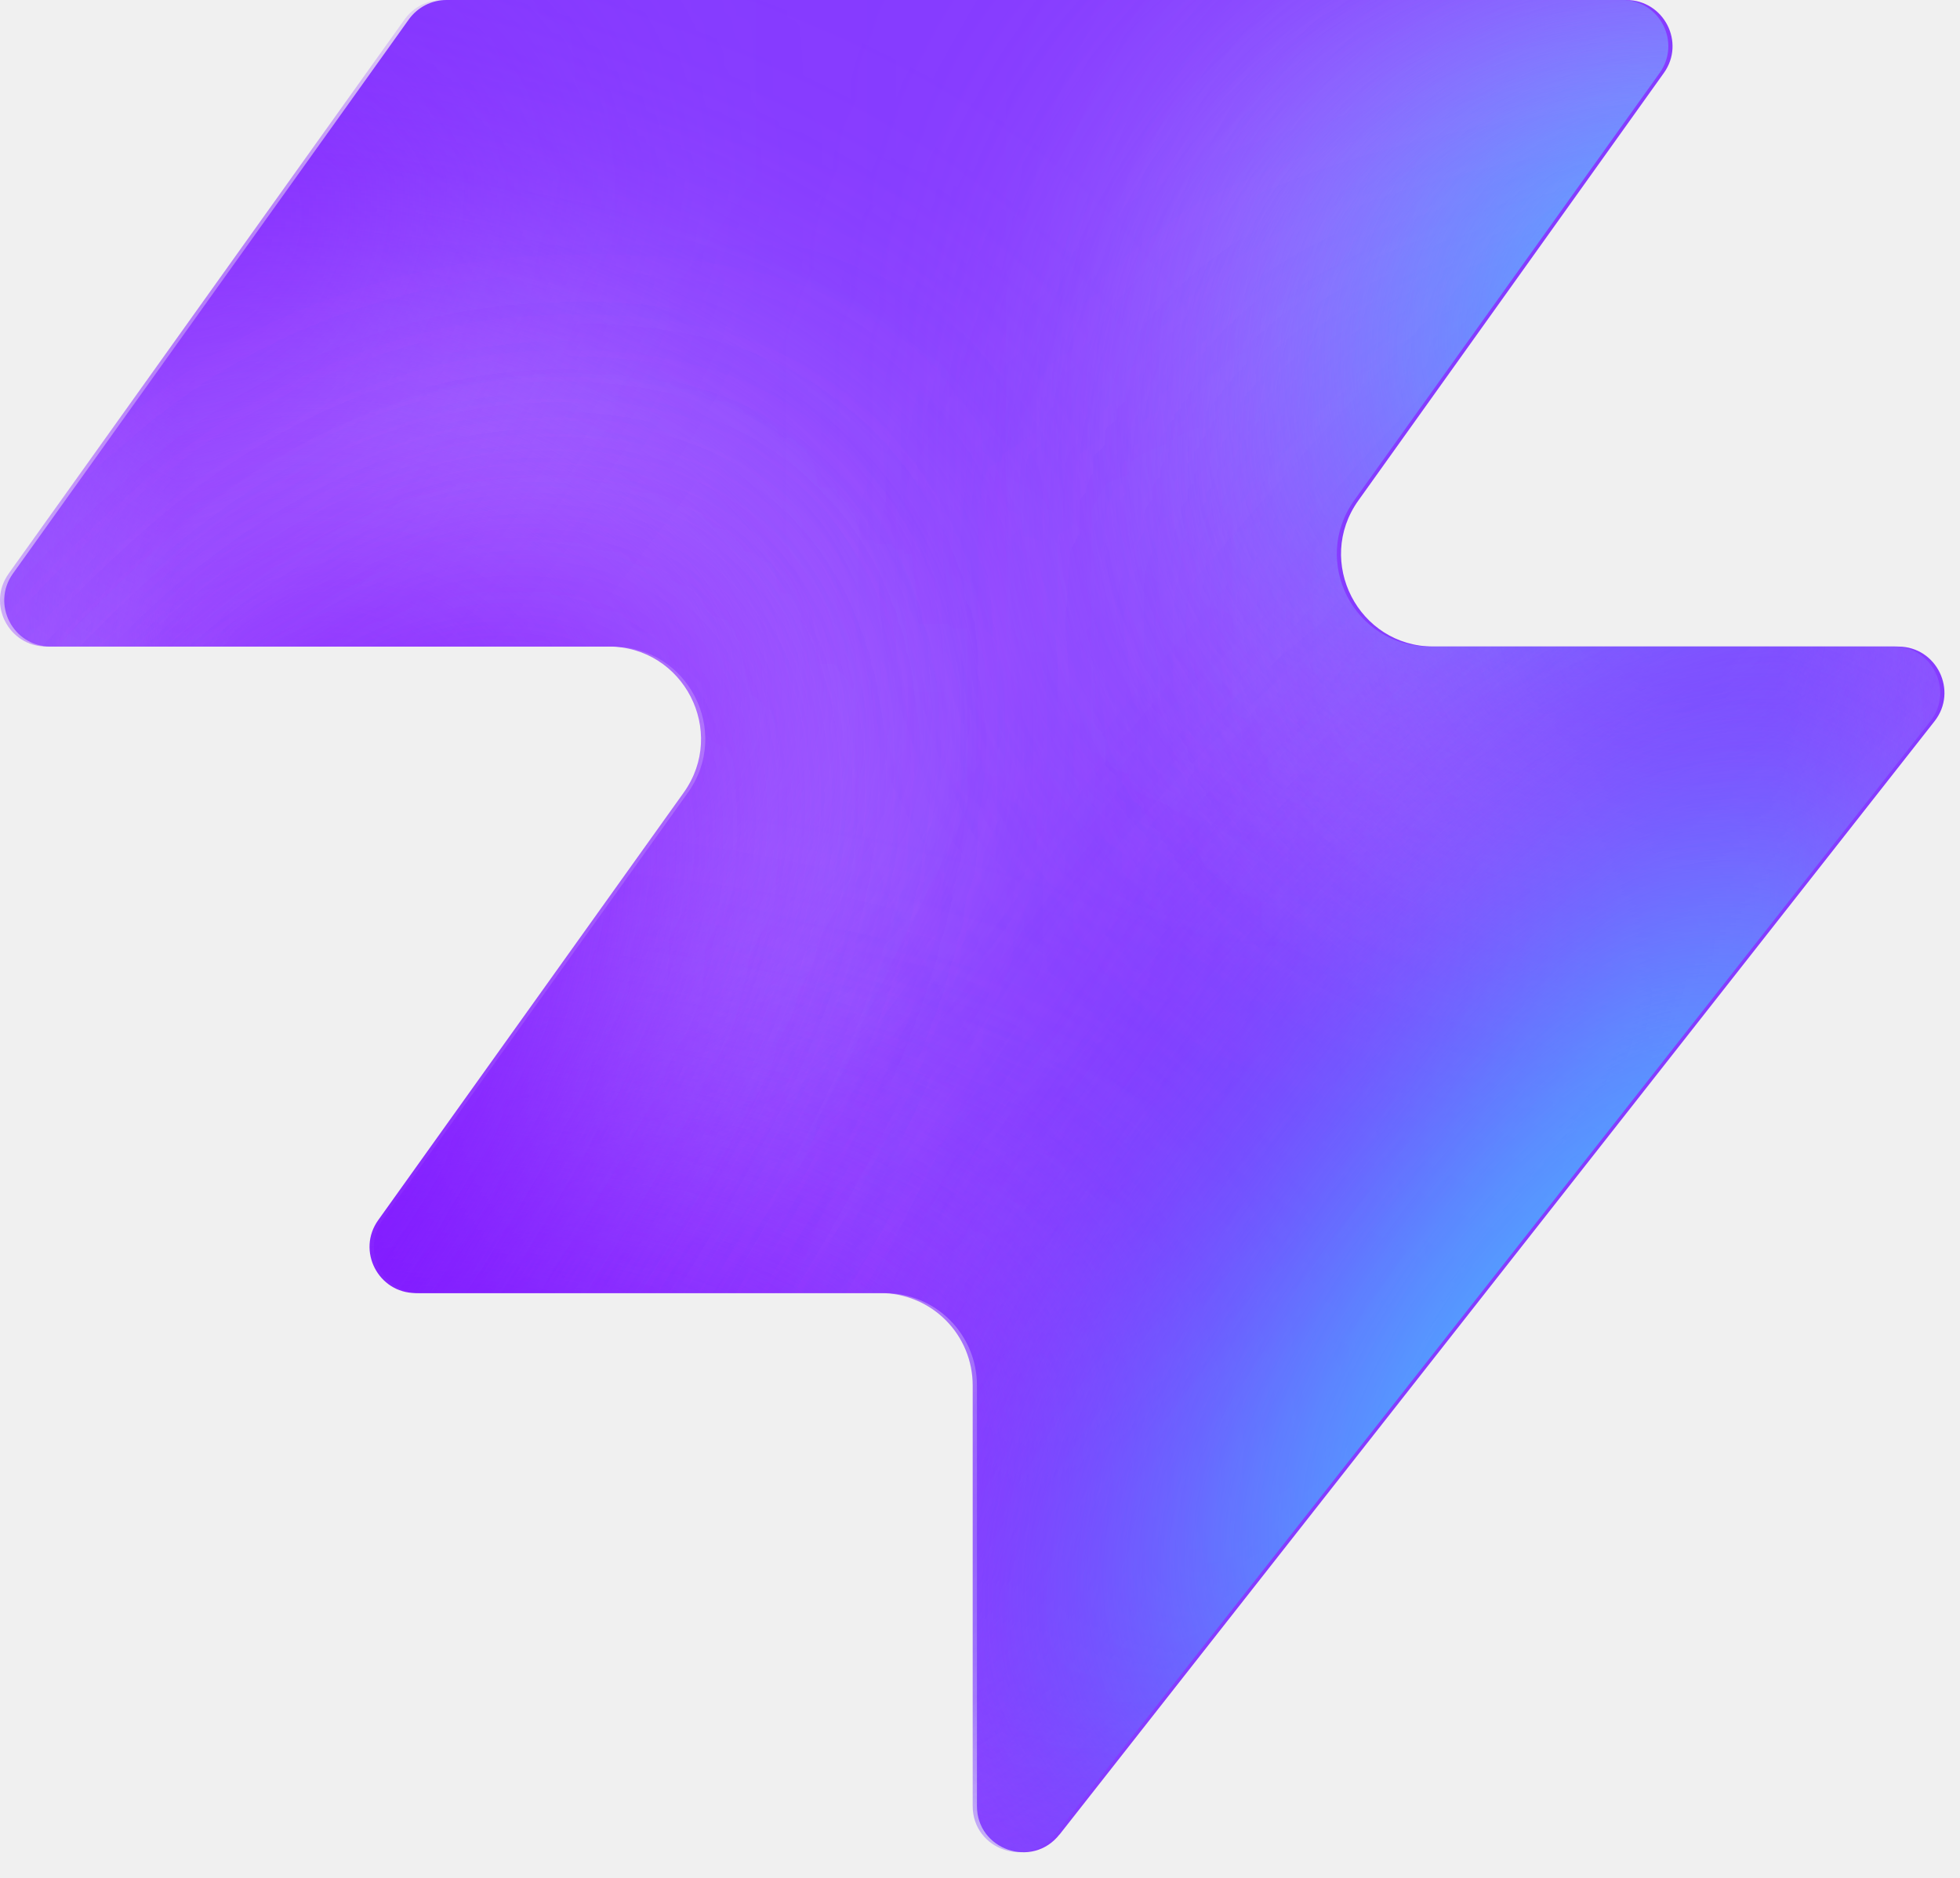
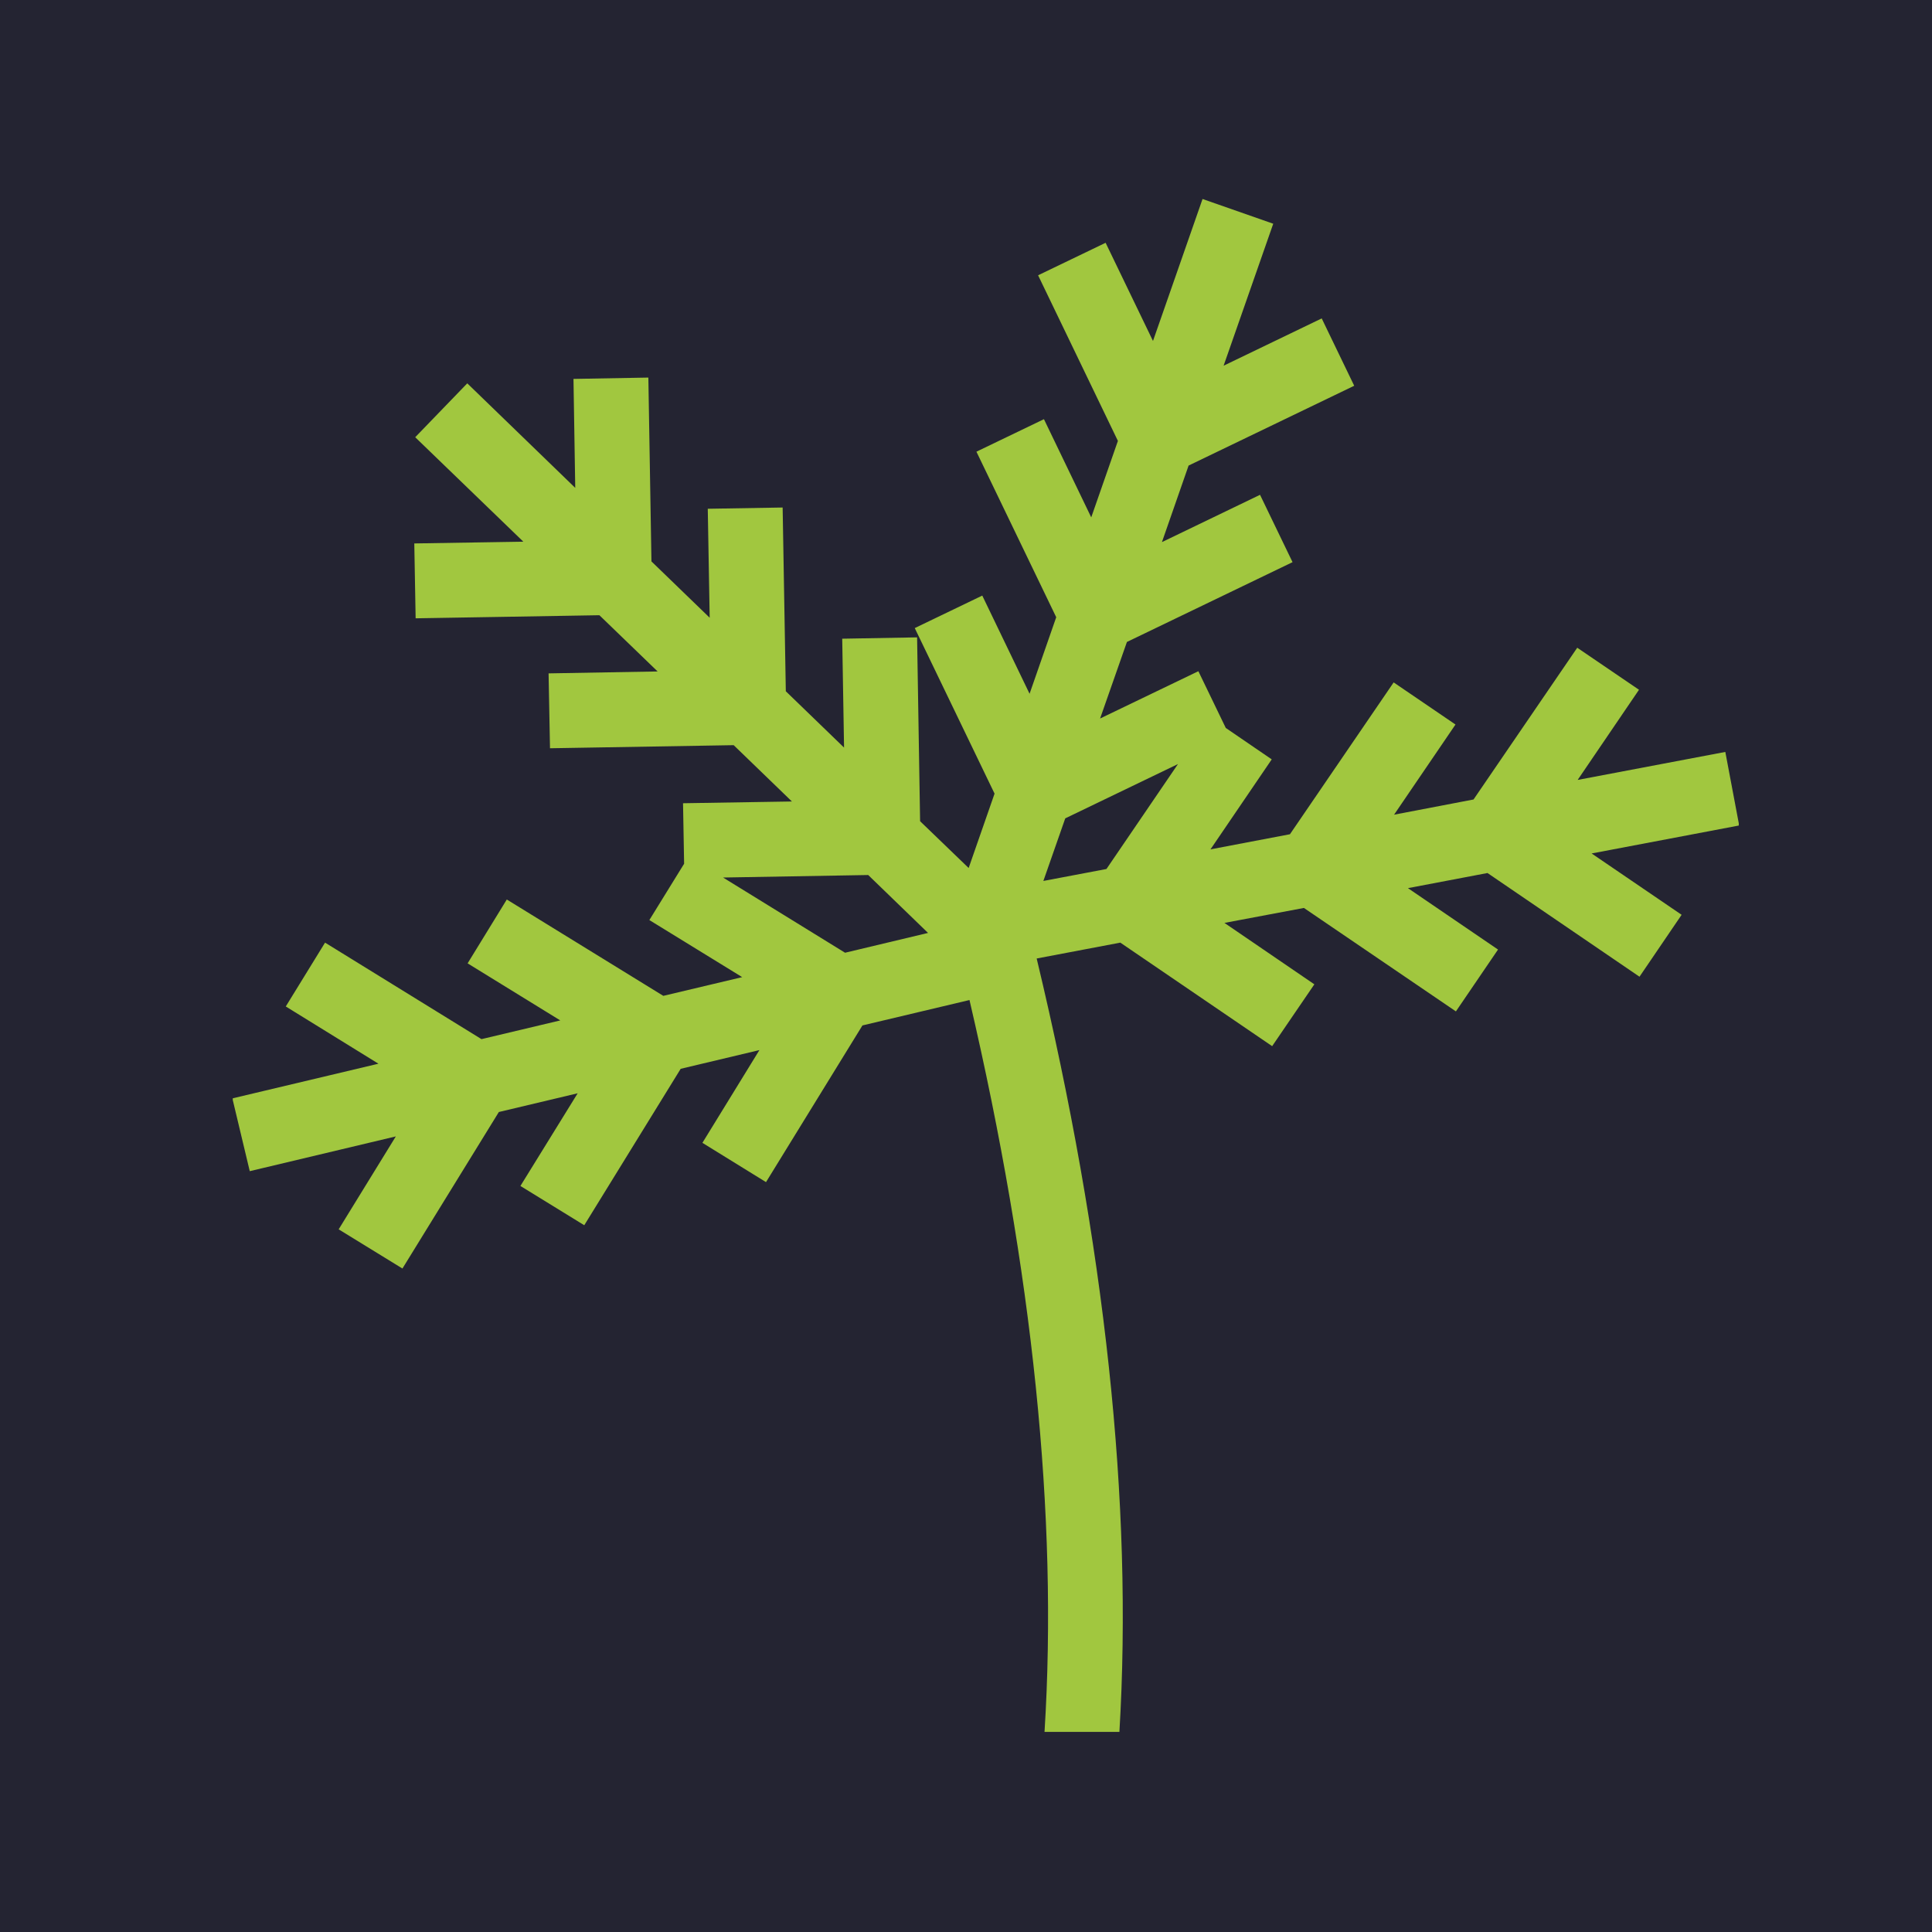
- <svg xmlns="http://www.w3.org/2000/svg" width="48" height="46" fill="none" viewBox="0 0 48 46">
-   <path fill="#863bff" d="M25.946 44.938c-.664.845-2.021.375-2.021-.698V33.937a2.26 2.26 0 0 0-2.262-2.262H10.287c-.92 0-1.456-1.04-.92-1.788l7.48-10.471c1.07-1.497 0-3.578-1.842-3.578H1.237c-.92 0-1.456-1.04-.92-1.788L10.013.474c.214-.297.556-.474.92-.474h28.894c.92 0 1.456 1.04.92 1.788l-7.48 10.471c-1.07 1.498 0 3.579 1.842 3.579h11.377c.943 0 1.473 1.088.89 1.83L25.947 44.94z" style="fill:#863bff;fill:color(display-p3 .525 .23 1);fill-opacity:1" />
-   <mask id="a" width="48" height="46" x="0" y="0" maskUnits="userSpaceOnUse" style="mask-type:alpha">
-     <path fill="#000" d="M25.842 44.938c-.664.844-2.021.375-2.021-.698V33.937a2.26 2.26 0 0 0-2.262-2.262H10.183c-.92 0-1.456-1.04-.92-1.788l7.48-10.471c1.07-1.498 0-3.579-1.842-3.579H1.133c-.92 0-1.456-1.04-.92-1.787L9.91.473c.214-.297.556-.474.92-.474h28.894c.92 0 1.456 1.04.92 1.788l-7.48 10.471c-1.07 1.498 0 3.578 1.842 3.578h11.377c.943 0 1.473 1.088.89 1.832L25.843 44.94z" style="fill:#000;fill-opacity:1" />
-   </mask>
-   <g mask="url(#a)">
-     <g filter="url(#b)">
-       <ellipse cx="5.508" cy="14.704" fill="#ede6ff" rx="5.508" ry="14.704" style="fill:#ede6ff;fill:color(display-p3 .927 .903 1);fill-opacity:1" transform="matrix(.00324 1 1 -.00324 -4.47 31.516)" />
-     </g>
-     <g filter="url(#c)">
-       <ellipse cx="10.399" cy="29.851" fill="#ede6ff" rx="10.399" ry="29.851" style="fill:#ede6ff;fill:color(display-p3 .927 .903 1);fill-opacity:1" transform="matrix(.00324 1 1 -.00324 -39.328 7.883)" />
-     </g>
-     <g filter="url(#d)">
-       <ellipse cx="5.508" cy="30.487" fill="#7e14ff" rx="5.508" ry="30.487" style="fill:#7e14ff;fill:color(display-p3 .492 .077 1);fill-opacity:1" transform="rotate(89.814 -25.913 -14.639)scale(1 -1)" />
-     </g>
-     <g filter="url(#e)">
-       <ellipse cx="5.508" cy="30.599" fill="#7e14ff" rx="5.508" ry="30.599" style="fill:#7e14ff;fill:color(display-p3 .492 .077 1);fill-opacity:1" transform="rotate(89.814 -32.644 -3.334)scale(1 -1)" />
-     </g>
-     <g filter="url(#f)">
-       <ellipse cx="5.508" cy="30.599" fill="#7e14ff" rx="5.508" ry="30.599" style="fill:#7e14ff;fill:color(display-p3 .492 .077 1);fill-opacity:1" transform="matrix(.00324 1 1 -.00324 -34.34 30.47)" />
-     </g>
-     <g filter="url(#g)">
-       <ellipse cx="14.072" cy="22.078" fill="#ede6ff" rx="14.072" ry="22.078" style="fill:#ede6ff;fill:color(display-p3 .927 .903 1);fill-opacity:1" transform="rotate(93.35 24.506 48.493)scale(-1 1)" />
-     </g>
-     <g filter="url(#h)">
-       <ellipse cx="3.47" cy="21.501" fill="#7e14ff" rx="3.47" ry="21.501" style="fill:#7e14ff;fill:color(display-p3 .492 .077 1);fill-opacity:1" transform="rotate(89.009 28.708 47.59)scale(-1 1)" />
-     </g>
-     <g filter="url(#i)">
-       <ellipse cx="3.47" cy="21.501" fill="#7e14ff" rx="3.47" ry="21.501" style="fill:#7e14ff;fill:color(display-p3 .492 .077 1);fill-opacity:1" transform="rotate(89.009 28.708 47.59)scale(-1 1)" />
-     </g>
-     <g filter="url(#j)">
-       <ellipse cx=".387" cy="8.972" fill="#7e14ff" rx="4.407" ry="29.108" style="fill:#7e14ff;fill:color(display-p3 .492 .077 1);fill-opacity:1" transform="rotate(39.51 .387 8.972)" />
-     </g>
-     <g filter="url(#k)">
-       <ellipse cx="47.523" cy="-6.092" fill="#7e14ff" rx="4.407" ry="29.108" style="fill:#7e14ff;fill:color(display-p3 .492 .077 1);fill-opacity:1" transform="rotate(37.892 47.523 -6.092)" />
-     </g>
-     <g filter="url(#l)">
-       <ellipse cx="41.412" cy="6.333" fill="#47bfff" rx="5.971" ry="9.665" style="fill:#47bfff;fill:color(display-p3 .28 .748 1);fill-opacity:1" transform="rotate(37.892 41.412 6.333)" />
-     </g>
-     <g filter="url(#m)">
-       <ellipse cx="-1.879" cy="38.332" fill="#7e14ff" rx="4.407" ry="29.108" style="fill:#7e14ff;fill:color(display-p3 .492 .077 1);fill-opacity:1" transform="rotate(37.892 -1.88 38.332)" />
-     </g>
-     <g filter="url(#n)">
-       <ellipse cx="-1.879" cy="38.332" fill="#7e14ff" rx="4.407" ry="29.108" style="fill:#7e14ff;fill:color(display-p3 .492 .077 1);fill-opacity:1" transform="rotate(37.892 -1.88 38.332)" />
-     </g>
-     <g filter="url(#o)">
-       <ellipse cx="35.651" cy="29.907" fill="#7e14ff" rx="4.407" ry="29.108" style="fill:#7e14ff;fill:color(display-p3 .492 .077 1);fill-opacity:1" transform="rotate(37.892 35.651 29.907)" />
-     </g>
-     <g filter="url(#p)">
-       <ellipse cx="38.418" cy="32.4" fill="#47bfff" rx="5.971" ry="15.297" style="fill:#47bfff;fill:color(display-p3 .28 .748 1);fill-opacity:1" transform="rotate(37.892 38.418 32.4)" />
-     </g>
+ <svg xmlns="http://www.w3.org/2000/svg" width="2000" zoomAndPan="magnify" viewBox="0 0 1500 1500" height="2000" preserveAspectRatio="xMidYMid meet" version="1.0">
+   <defs>
+     <clipPath id="2aab90d037">
+       <path d="M 180.73 154 L 1349.98 154 L 1349.98 1345 L 180.73 1345 Z M 180.73 154 " clip-rule="nonzero" />
+     </clipPath>
+   </defs>
+   <rect x="-150" width="1800" fill="#ffffff" y="-150" height="1800" fill-opacity="1" />
+   <rect x="-150" width="1800" fill="#242432" y="-150" height="1800" fill-opacity="1" />
+   <g clip-path="url(#2aab90d037)">
+     <path fill="#a1c73f" d="M 859.043 674.691 L 810.062 683.969 L 827.059 635.375 L 914.578 593.207 Z M 656.105 739.699 L 561.383 681.309 L 674.074 679.363 L 720.527 724.324 Z M 1350.301 640.891 L 1339.531 583.797 L 1224.891 605.531 L 1272.512 535.527 L 1224.566 502.895 L 1144.055 620.715 L 1082.355 632.523 L 1130.039 562.52 L 1082.031 529.82 L 1001.516 647.703 L 939.816 659.445 L 987.371 589.574 L 951.691 565.18 L 930.41 521.125 L 854.113 557.848 L 874.938 498.418 L 1003.527 436.461 L 978.289 384.168 L 902.121 420.891 L 922.82 361.461 L 1051.406 299.5 L 1026.172 247.211 L 950.004 283.93 L 988.539 173.703 L 933.652 154.5 L 895.18 264.727 L 858.395 188.496 L 805.973 213.734 L 867.934 342.32 L 847.234 401.684 L 810.516 325.453 L 758.094 350.691 L 820.051 479.215 L 799.355 538.645 L 762.633 462.41 L 710.215 487.648 L 772.172 616.172 L 752.059 673.914 L 714.363 637.582 L 712.031 494.852 L 653.898 495.887 L 655.324 580.426 L 610.105 536.695 L 607.641 394.031 L 549.508 395.004 L 551 479.605 L 505.781 435.875 L 503.383 293.145 L 445.25 294.184 L 446.613 378.781 L 362.789 297.621 L 322.371 339.465 L 406.324 420.566 L 321.656 421.926 L 322.695 480.059 L 465.363 477.656 L 510.582 521.32 L 425.918 522.812 L 427.02 580.945 L 569.621 578.543 L 614.844 622.27 L 530.305 623.633 L 531.148 670.605 L 504.16 714.332 L 576.238 758.645 L 514.996 773.18 L 393.477 698.375 L 363.051 747.941 L 435 792.25 L 373.82 806.785 L 252.367 731.852 L 221.875 781.418 L 293.824 825.859 L 180.418 852.785 L 193.91 909.293 L 307.32 882.305 L 262.941 954.449 L 312.445 984.875 L 387.312 863.359 L 448.496 848.824 L 404.051 920.777 L 453.621 951.27 L 528.488 829.816 L 589.605 815.285 L 545.355 887.297 L 594.73 917.793 L 669.598 796.145 L 752.707 776.422 C 801.82 986.758 821.48 1177.629 810.969 1344.625 L 869.102 1344.625 C 879.738 1167.832 858.07 966.062 804.871 744.176 L 869.812 731.852 L 987.695 812.234 L 1020.461 764.223 L 950.652 716.539 L 1012.352 704.926 L 1130.363 785.246 L 1163.062 737.234 L 1093.125 689.551 L 1154.887 677.809 L 1272.902 758.32 L 1305.602 710.246 L 1235.727 662.625 L 1350.301 640.891 " fill-opacity="1" fill-rule="nonzero" />
  </g>
-   <defs>
-     <filter id="b" width="60.045" height="41.654" x="-19.77" y="16.149" color-interpolation-filters="sRGB" filterUnits="userSpaceOnUse">
-       <feFlood flood-opacity="0" result="BackgroundImageFix" />
-       <feBlend in="SourceGraphic" in2="BackgroundImageFix" result="shape" />
-       <feGaussianBlur result="effect1_foregroundBlur_2002_17158" stdDeviation="7.659" />
-     </filter>
-     <filter id="c" width="90.34" height="51.437" x="-54.613" y="-7.533" color-interpolation-filters="sRGB" filterUnits="userSpaceOnUse">
-       <feFlood flood-opacity="0" result="BackgroundImageFix" />
-       <feBlend in="SourceGraphic" in2="BackgroundImageFix" result="shape" />
-       <feGaussianBlur result="effect1_foregroundBlur_2002_17158" stdDeviation="7.659" />
-     </filter>
-     <filter id="d" width="79.355" height="29.4" x="-49.64" y="2.03" color-interpolation-filters="sRGB" filterUnits="userSpaceOnUse">
-       <feFlood flood-opacity="0" result="BackgroundImageFix" />
-       <feBlend in="SourceGraphic" in2="BackgroundImageFix" result="shape" />
-       <feGaussianBlur result="effect1_foregroundBlur_2002_17158" stdDeviation="4.596" />
-     </filter>
-     <filter id="e" width="79.579" height="29.4" x="-45.045" y="20.029" color-interpolation-filters="sRGB" filterUnits="userSpaceOnUse">
-       <feFlood flood-opacity="0" result="BackgroundImageFix" />
-       <feBlend in="SourceGraphic" in2="BackgroundImageFix" result="shape" />
-       <feGaussianBlur result="effect1_foregroundBlur_2002_17158" stdDeviation="4.596" />
-     </filter>
-     <filter id="f" width="79.579" height="29.4" x="-43.513" y="21.178" color-interpolation-filters="sRGB" filterUnits="userSpaceOnUse">
-       <feFlood flood-opacity="0" result="BackgroundImageFix" />
-       <feBlend in="SourceGraphic" in2="BackgroundImageFix" result="shape" />
-       <feGaussianBlur result="effect1_foregroundBlur_2002_17158" stdDeviation="4.596" />
-     </filter>
-     <filter id="g" width="74.749" height="58.852" x="15.756" y="-17.901" color-interpolation-filters="sRGB" filterUnits="userSpaceOnUse">
-       <feFlood flood-opacity="0" result="BackgroundImageFix" />
-       <feBlend in="SourceGraphic" in2="BackgroundImageFix" result="shape" />
-       <feGaussianBlur result="effect1_foregroundBlur_2002_17158" stdDeviation="7.659" />
-     </filter>
-     <filter id="h" width="61.377" height="25.362" x="23.548" y="2.284" color-interpolation-filters="sRGB" filterUnits="userSpaceOnUse">
-       <feFlood flood-opacity="0" result="BackgroundImageFix" />
-       <feBlend in="SourceGraphic" in2="BackgroundImageFix" result="shape" />
-       <feGaussianBlur result="effect1_foregroundBlur_2002_17158" stdDeviation="4.596" />
-     </filter>
-     <filter id="i" width="61.377" height="25.362" x="23.548" y="2.284" color-interpolation-filters="sRGB" filterUnits="userSpaceOnUse">
-       <feFlood flood-opacity="0" result="BackgroundImageFix" />
-       <feBlend in="SourceGraphic" in2="BackgroundImageFix" result="shape" />
-       <feGaussianBlur result="effect1_foregroundBlur_2002_17158" stdDeviation="4.596" />
-     </filter>
-     <filter id="j" width="56.045" height="63.649" x="-27.636" y="-22.853" color-interpolation-filters="sRGB" filterUnits="userSpaceOnUse">
-       <feFlood flood-opacity="0" result="BackgroundImageFix" />
-       <feBlend in="SourceGraphic" in2="BackgroundImageFix" result="shape" />
-       <feGaussianBlur result="effect1_foregroundBlur_2002_17158" stdDeviation="4.596" />
-     </filter>
-     <filter id="k" width="54.814" height="64.646" x="20.116" y="-38.415" color-interpolation-filters="sRGB" filterUnits="userSpaceOnUse">
-       <feFlood flood-opacity="0" result="BackgroundImageFix" />
-       <feBlend in="SourceGraphic" in2="BackgroundImageFix" result="shape" />
-       <feGaussianBlur result="effect1_foregroundBlur_2002_17158" stdDeviation="4.596" />
-     </filter>
-     <filter id="l" width="33.541" height="35.313" x="24.641" y="-11.323" color-interpolation-filters="sRGB" filterUnits="userSpaceOnUse">
-       <feFlood flood-opacity="0" result="BackgroundImageFix" />
-       <feBlend in="SourceGraphic" in2="BackgroundImageFix" result="shape" />
-       <feGaussianBlur result="effect1_foregroundBlur_2002_17158" stdDeviation="4.596" />
-     </filter>
-     <filter id="m" width="54.814" height="64.646" x="-29.286" y="6.009" color-interpolation-filters="sRGB" filterUnits="userSpaceOnUse">
-       <feFlood flood-opacity="0" result="BackgroundImageFix" />
-       <feBlend in="SourceGraphic" in2="BackgroundImageFix" result="shape" />
-       <feGaussianBlur result="effect1_foregroundBlur_2002_17158" stdDeviation="4.596" />
-     </filter>
-     <filter id="n" width="54.814" height="64.646" x="-29.286" y="6.009" color-interpolation-filters="sRGB" filterUnits="userSpaceOnUse">
-       <feFlood flood-opacity="0" result="BackgroundImageFix" />
-       <feBlend in="SourceGraphic" in2="BackgroundImageFix" result="shape" />
-       <feGaussianBlur result="effect1_foregroundBlur_2002_17158" stdDeviation="4.596" />
-     </filter>
-     <filter id="o" width="54.814" height="64.646" x="8.244" y="-2.416" color-interpolation-filters="sRGB" filterUnits="userSpaceOnUse">
-       <feFlood flood-opacity="0" result="BackgroundImageFix" />
-       <feBlend in="SourceGraphic" in2="BackgroundImageFix" result="shape" />
-       <feGaussianBlur result="effect1_foregroundBlur_2002_17158" stdDeviation="4.596" />
-     </filter>
-     <filter id="p" width="39.409" height="43.623" x="18.713" y="10.588" color-interpolation-filters="sRGB" filterUnits="userSpaceOnUse">
-       <feFlood flood-opacity="0" result="BackgroundImageFix" />
-       <feBlend in="SourceGraphic" in2="BackgroundImageFix" result="shape" />
-       <feGaussianBlur result="effect1_foregroundBlur_2002_17158" stdDeviation="4.596" />
-     </filter>
-   </defs>
</svg>
